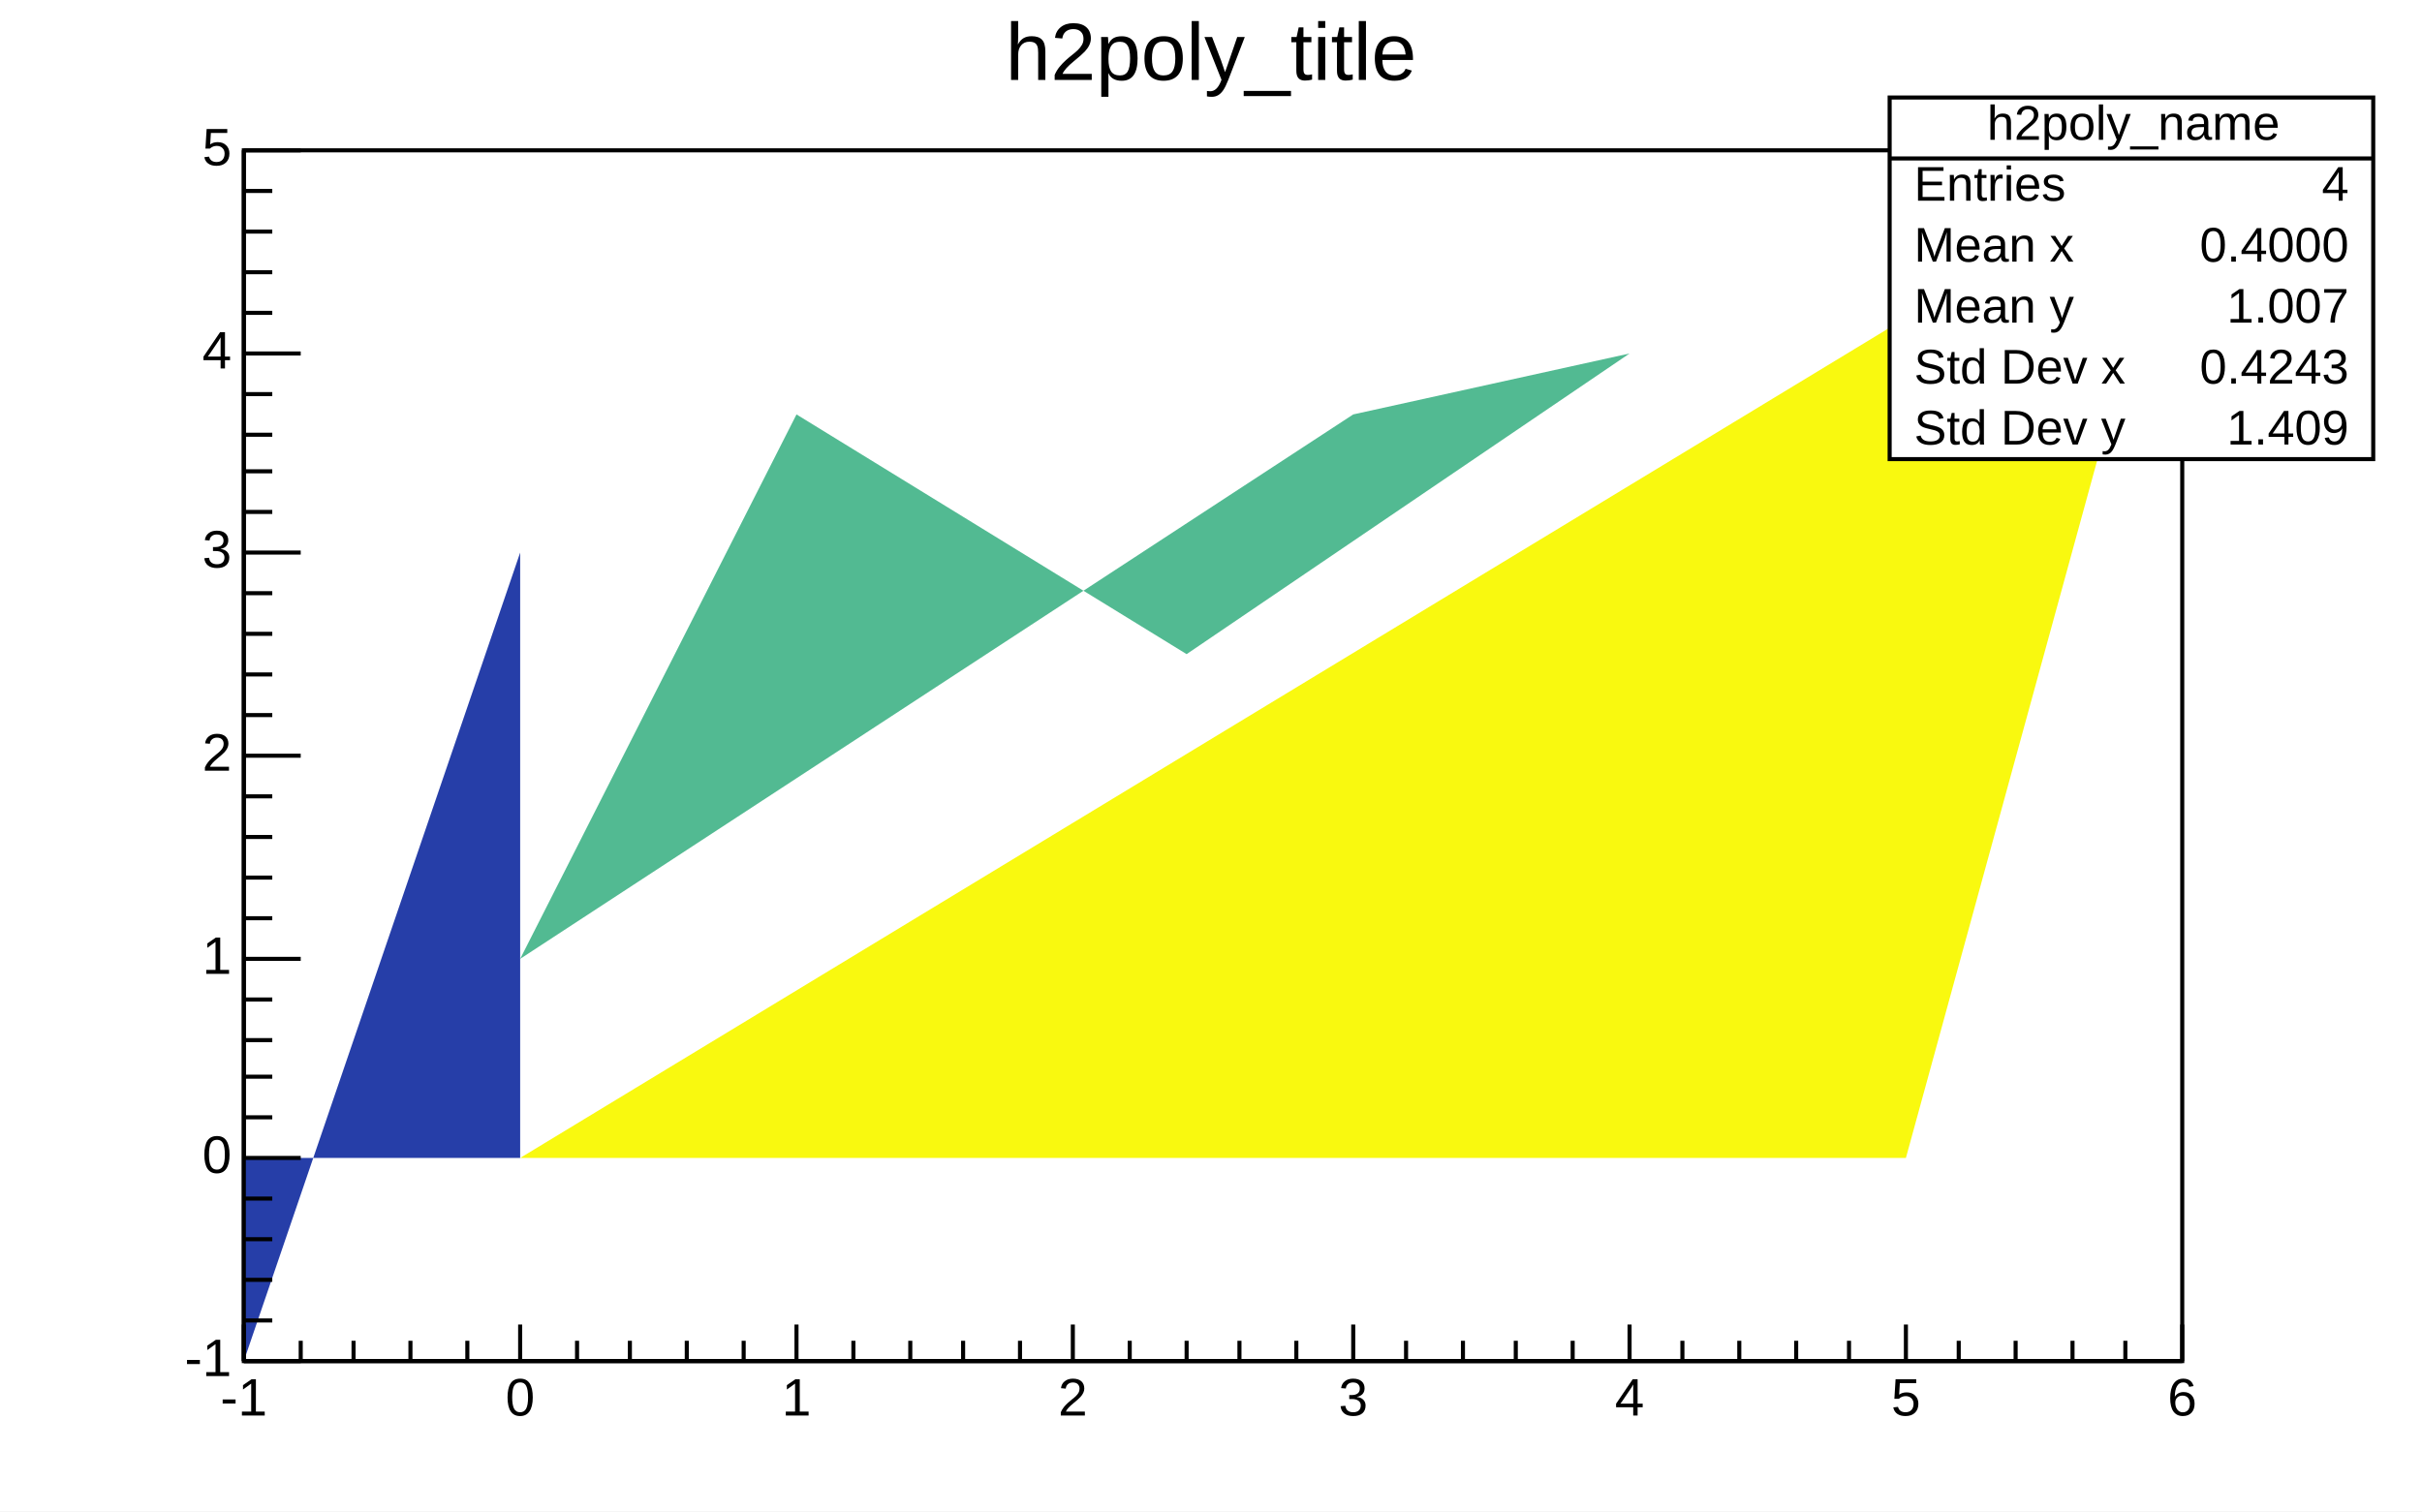
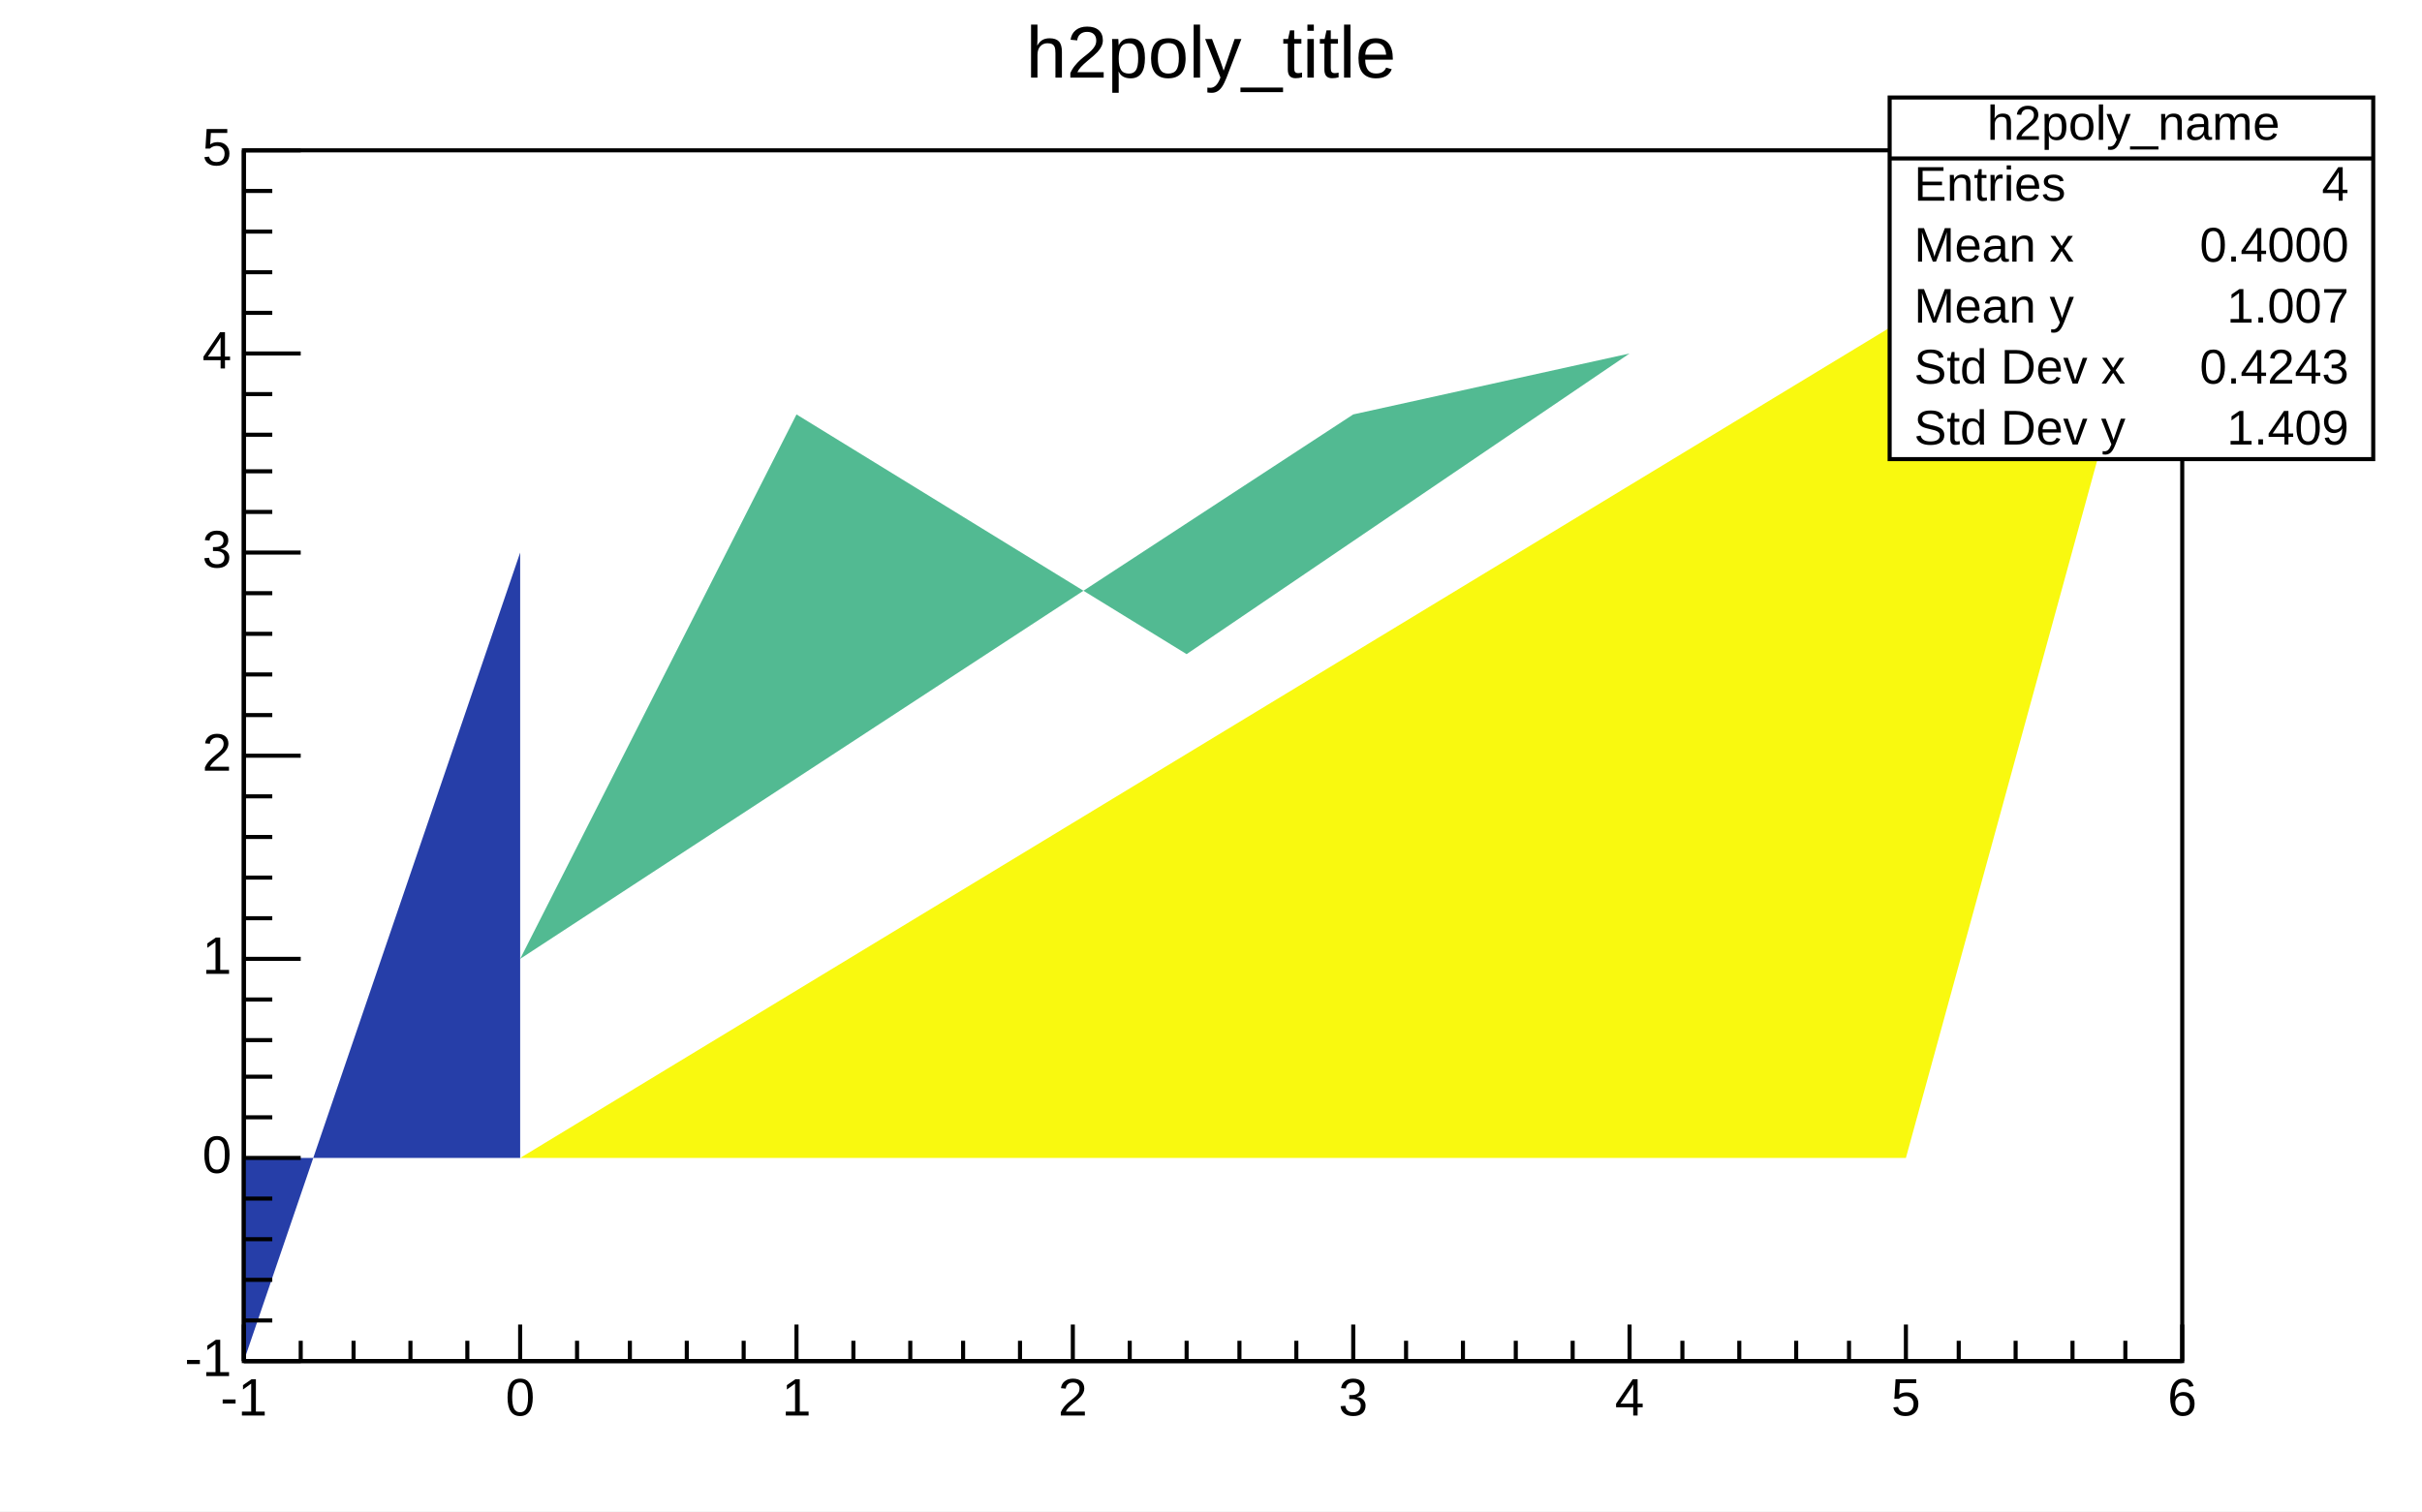
<svg xmlns="http://www.w3.org/2000/svg" width="596" height="372" viewBox="0 0 596 372" preserveAspectRatio="none">
  <path d="M0,0H596V372H0Z" style="fill: white;" />
  <g>
    <g transform="translate(60,37)">
      <path d="M0,0H477V298H0Z" style="fill: white; stroke: black; stroke-width: 1;" />
      <svg x="0" y="0" overflow="hidden" width="477" height="298" viewBox="0 0 477 298">
        <g>
          <path d="M68,248h341l68,-248z" style="fill: rgb(249, 249, 15);" />
          <path d="M68,248h-68v50l68,-199z" style="fill: rgb(38, 62, 168);" />
          <path d="M341,50l-68,15l-205,134l68,-134l96,59z" style="fill: rgb(82, 186, 146);" />
        </g>
      </svg>
      <g>
        <g transform="translate(0,298)">
          <path d="M0,0h477M0,-9V0M14,-5V0M27,-5V0M41,-5V0M55,-5V0M68,-9V0M82,-5V0M95,-5V0M109,-5V0M123,-5V0M136,-9V0M150,-5V0M164,-5V0M177,-5V0M191,-5V0M204,-9V0M218,-5V0M232,-5V0M245,-5V0M259,-5V0M273,-9V0M286,-5V0M300,-5V0M313,-5V0M327,-5V0M341,-9V0M354,-5V0M368,-5V0M382,-5V0M395,-5V0M409,-9V0M422,-5V0M436,-5V0M450,-5V0M463,-5V0M477,-9V0" style="stroke: black; stroke-width: 1;" />
          <g font-family="Arial" font-size="13" xml:space="preserve" fill="black" text-anchor="middle">
            <text dy=".8em" transform="translate(0,3)">-1</text>
            <text dy=".8em" transform="translate(68,3)">0</text>
            <text dy=".8em" transform="translate(136,3)">1</text>
            <text dy=".8em" transform="translate(204,3)">2</text>
            <text dy=".8em" transform="translate(273,3)">3</text>
            <text dy=".8em" transform="translate(341,3)">4</text>
            <text dy=".8em" transform="translate(409,3)">5</text>
            <text dy=".8em" transform="translate(477,3)">6</text>
          </g>
        </g>
        <g>
          <path d="M0,0v298M14,298H0M7,288H0M7,278H0M7,268H0M7,258H0M14,248H0M7,238H0M7,228H0M7,219H0M7,209H0M14,199H0M7,189H0M7,179H0M7,169H0M7,159H0M14,149H0M7,139H0M7,129H0M7,119H0M7,109H0M14,99H0M7,89H0M7,79H0M7,70H0M7,60H0M14,50H0M7,40H0M7,30H0M7,20H0M7,10H0M14,0H0" style="stroke: black; stroke-width: 1;" />
          <g font-family="Arial" font-size="13" xml:space="preserve" fill="black" text-anchor="end">
            <text dominant-baseline="middle" transform="translate(-3,298)">-1</text>
            <text dominant-baseline="middle" transform="translate(-3,248)">0</text>
            <text dominant-baseline="middle" transform="translate(-3,199)">1</text>
            <text dominant-baseline="middle" transform="translate(-3,149)">2</text>
            <text dominant-baseline="middle" transform="translate(-3,99)">3</text>
            <text dominant-baseline="middle" transform="translate(-3,50)">4</text>
            <text dominant-baseline="middle" transform="translate(-3)">5</text>
          </g>
        </g>
      </g>
    </g>
    <g transform="translate(465,24)" font-family="Arial" font-size="12" xml:space="preserve" fill="black">
      <path d="M0,0H119V89H0Z" style="fill: white; stroke: black; stroke-width: 1;" />
      <text text-anchor="middle" dominant-baseline="middle" transform="translate(60,7)">h2poly_name</text>
      <text text-anchor="start" dominant-baseline="middle" transform="translate(6,22)">Entries</text>
      <text text-anchor="end" dominant-baseline="middle" transform="translate(113,22)">4</text>
      <text text-anchor="start" dominant-baseline="middle" transform="translate(6,37)">Mean x</text>
      <text text-anchor="end" dominant-baseline="middle" transform="translate(113,37)">0.4000</text>
      <text text-anchor="start" dominant-baseline="middle" transform="translate(6,52)">Mean y</text>
      <text text-anchor="end" dominant-baseline="middle" transform="translate(113,52)">1.007</text>
      <text text-anchor="start" dominant-baseline="middle" transform="translate(6,67)">Std Dev x</text>
      <text text-anchor="end" dominant-baseline="middle" transform="translate(113,67)">0.4243</text>
      <text text-anchor="start" dominant-baseline="middle" transform="translate(6,82)">Std Dev y</text>
      <text text-anchor="end" dominant-baseline="middle" transform="translate(113,82)">1.409</text>
      <path d="M0,15h119" style="stroke: black; stroke-width: 1;" />
    </g>
-     <g transform="translate(239,2)" font-family="Arial" font-size="20" xml:space="preserve">
+     <g transform="translate(239,2)" font-family="Arial" font-size="18" xml:space="preserve">
      <text fill="black" text-anchor="middle" dominant-baseline="middle" transform="translate(59,12)">h2poly_title</text>
    </g>
  </g>
</svg>
